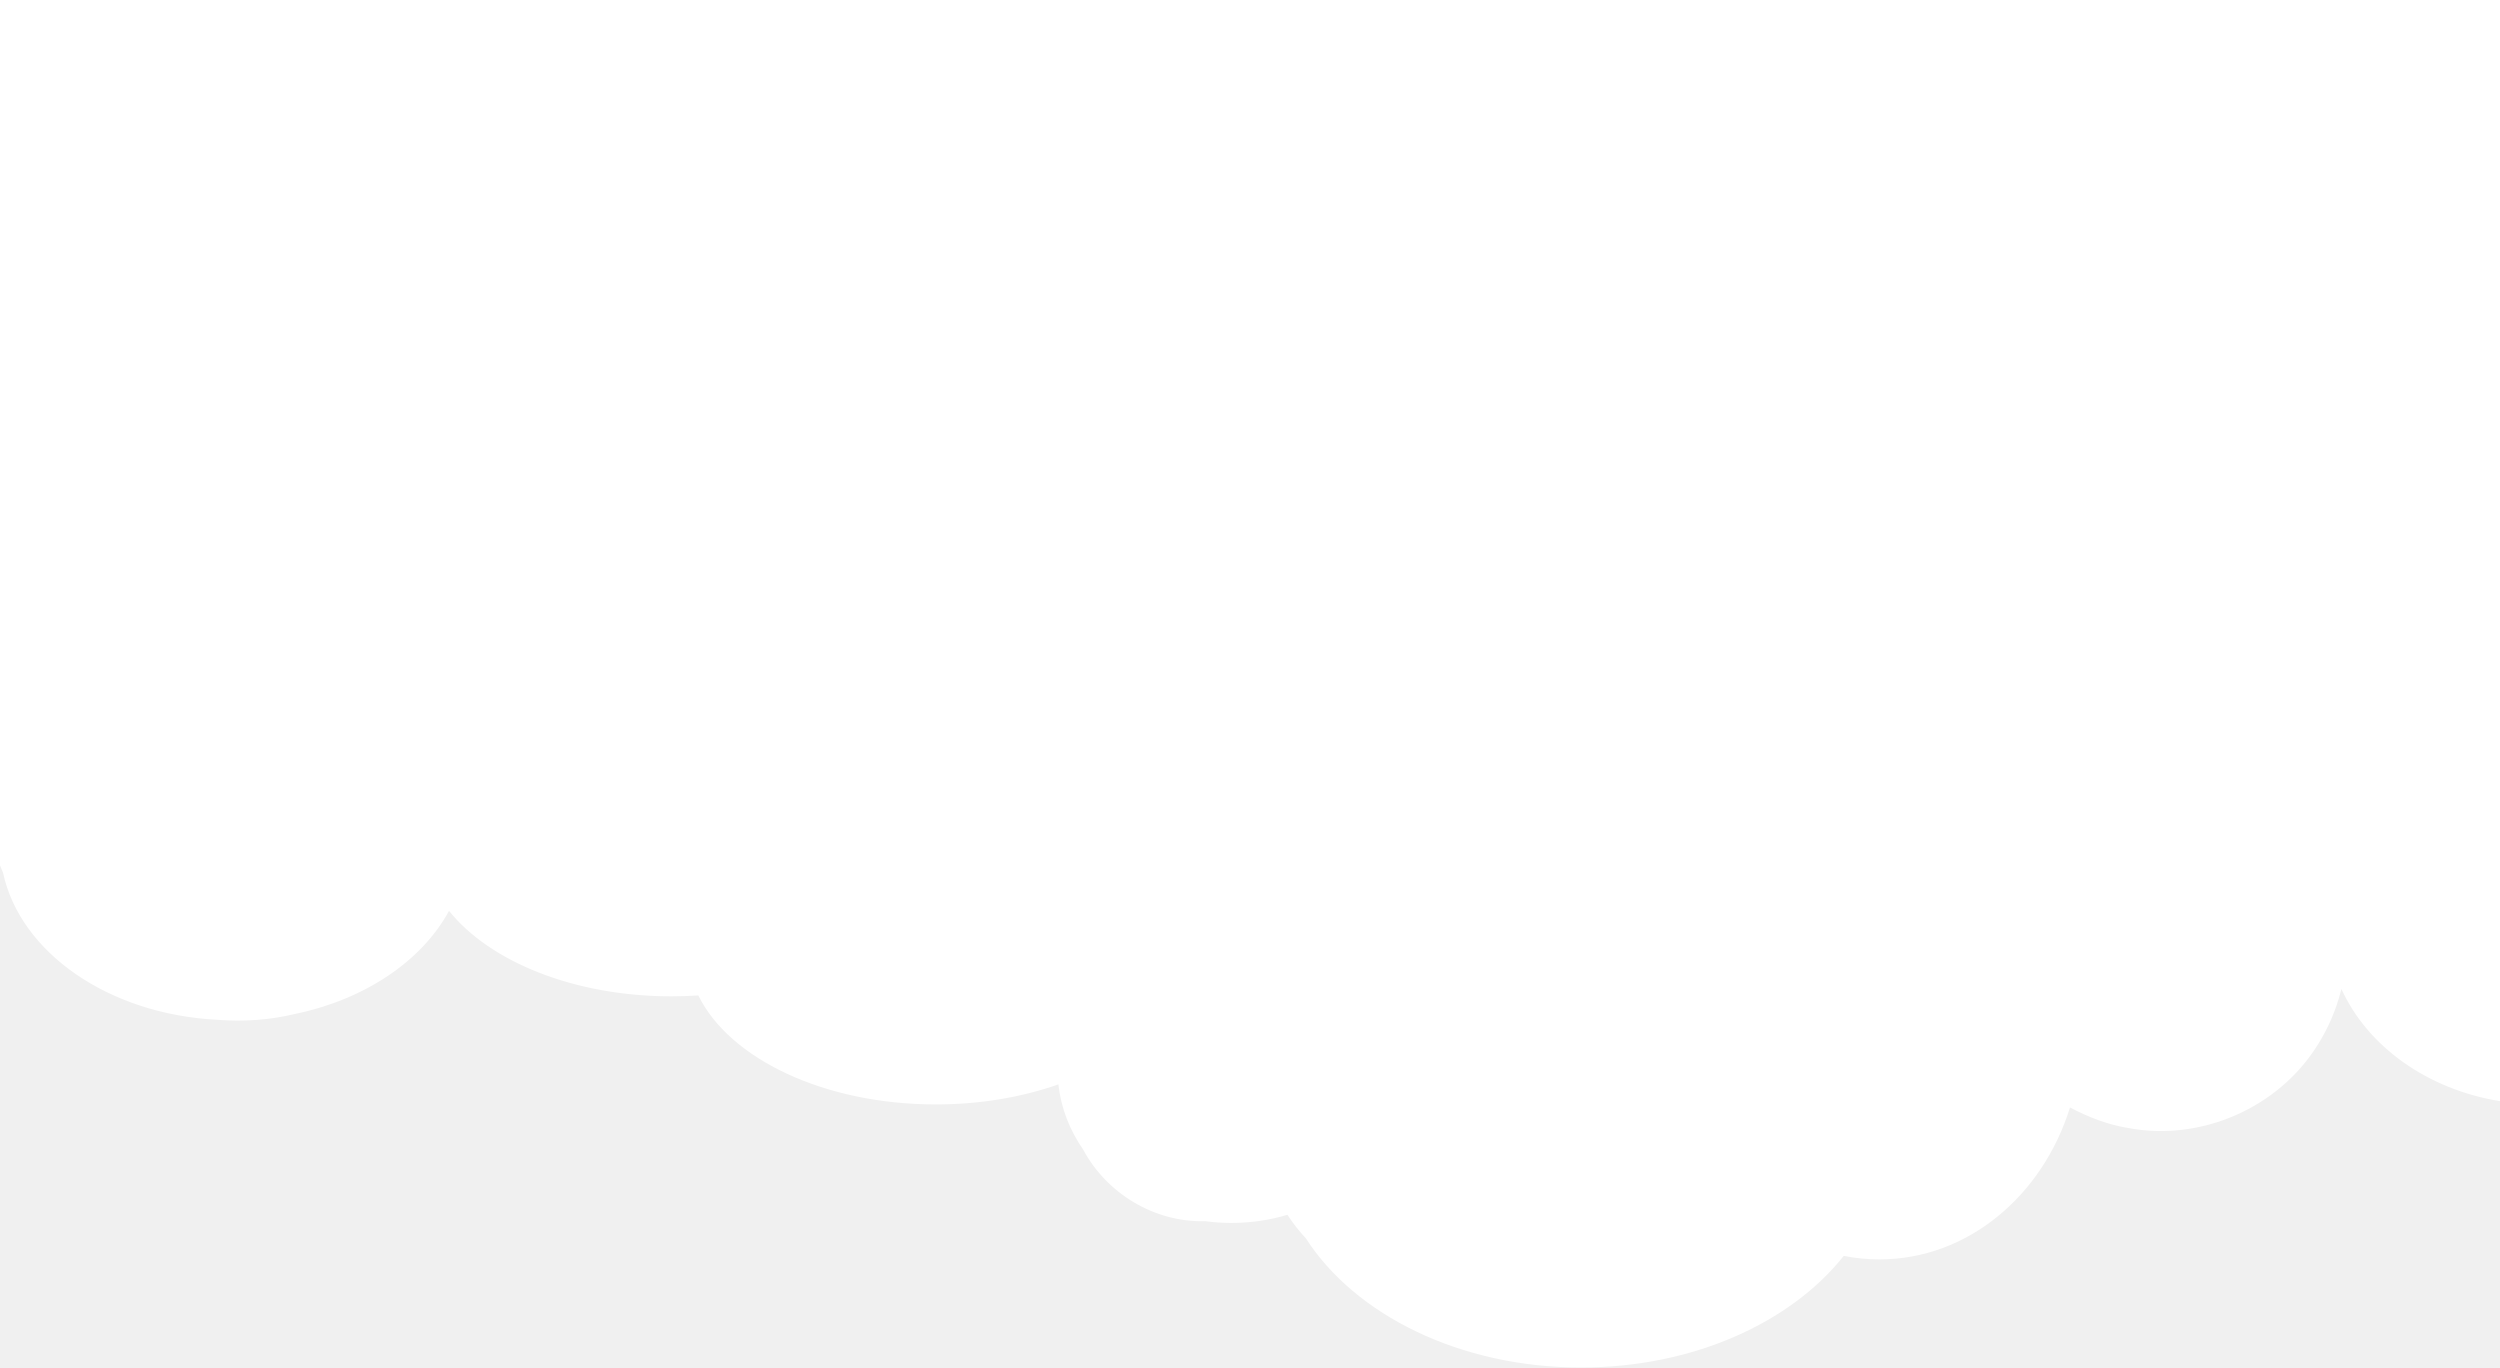
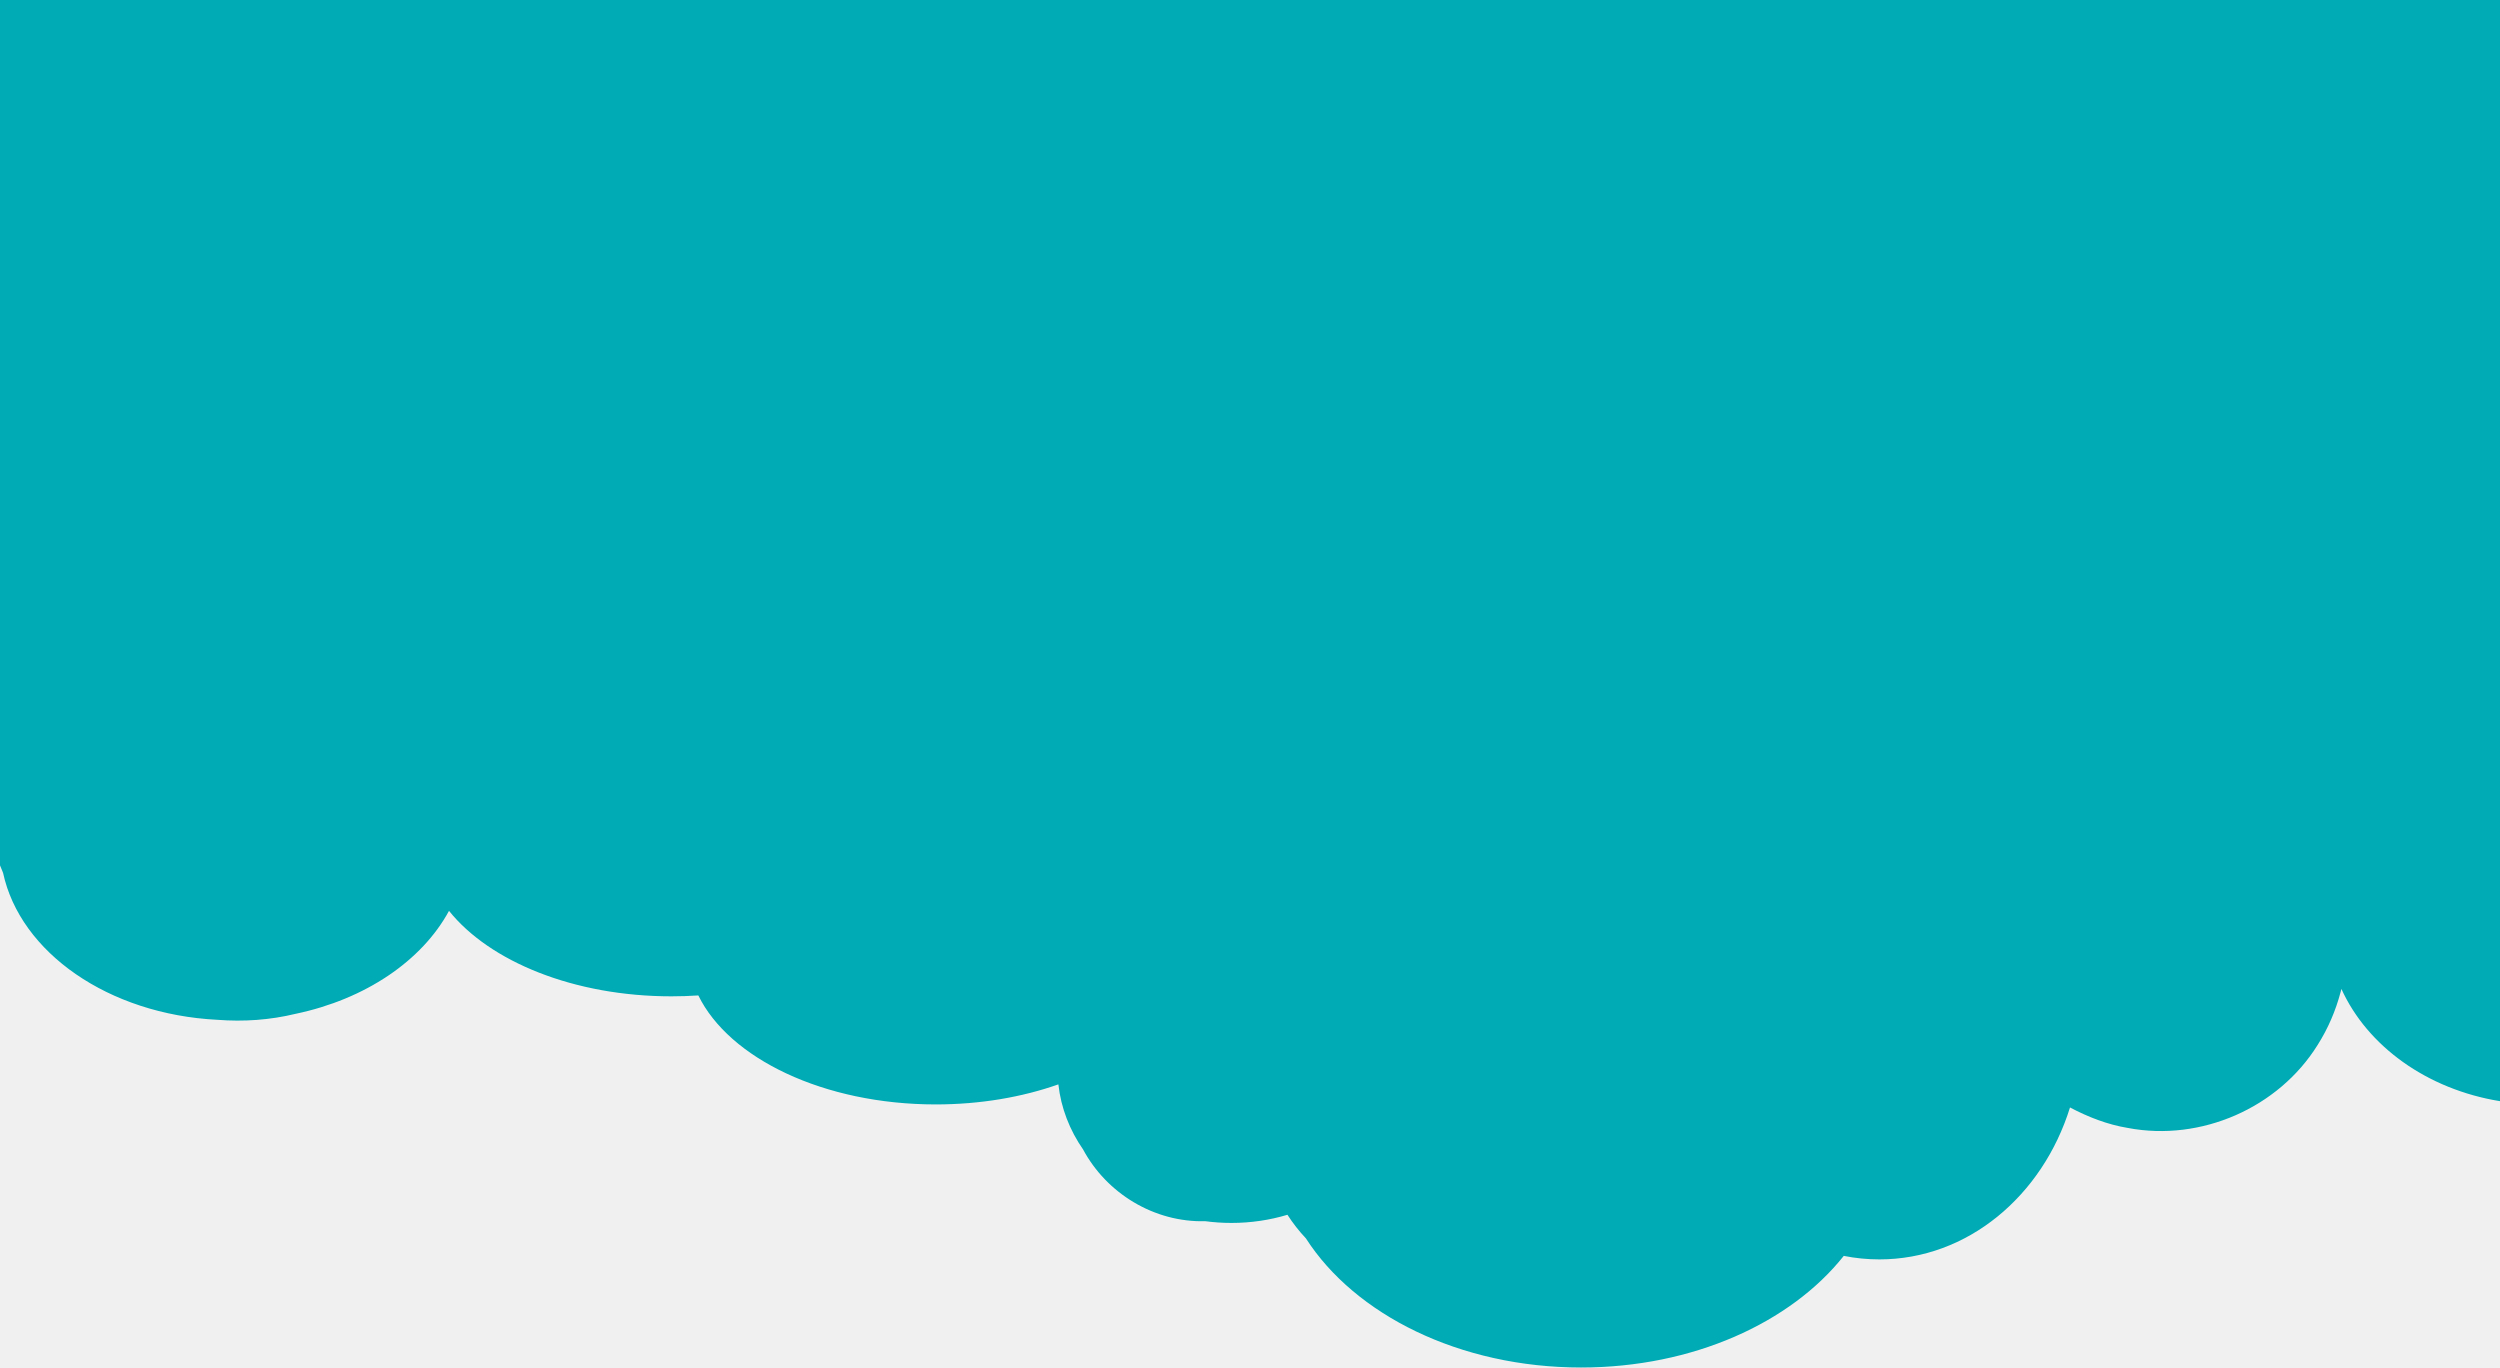
<svg xmlns="http://www.w3.org/2000/svg" viewBox="0 0 1919.54 1050">
-   <path fill="#ffffff" d="M0,0v664.44c.75,1.92,1.53,3.82,2.34,5.7,13.19,61.24,81,108.66,164.52,112.88,20.25,1.6,40.58.14,60-4.57,53.62-11.19,97.12-40.72,117.9-79.08,31.15,38.89,95.9,65.63,170.74,65.63,6.99,0,13.89-.24,20.69-.69,23.72,48.44,96.37,83.69,182.31,83.69,34.24,0,66.37-5.6,94.14-15.4,2.01,18.21,8.71,35.21,19.01,50.04,18.04,33.64,54.56,56.05,93.76,55.02,6.55.87,13.26,1.33,20.09,1.33,15.05,0,29.52-2.2,43.02-6.26,4.15,6.43,8.91,12.52,14.2,18.15,37.64,58.61,118.1,99.11,211.28,99.11,85.89,0,160.97-34.41,201.67-85.7,8.87,1.77,18,2.7,27.33,2.7,67.71,0,125.27-48.73,146.38-116.66,13.99,7.39,28.8,13.16,44.47,15.74,56.01,10.66,115.59-15.33,145.71-63.81,7.97-12.59,13.9-26.39,17.65-40.77.2-.74.38-1.46.55-2.19,19.95,43.98,65.79,77.14,121.78,86.2V0H0Z" />
+   <path fill="#00abb6" d="M0,0v664.44c.75,1.92,1.53,3.82,2.34,5.7,13.19,61.24,81,108.66,164.52,112.88,20.25,1.6,40.58.14,60-4.57,53.62-11.19,97.12-40.72,117.9-79.08,31.15,38.89,95.9,65.63,170.74,65.63,6.99,0,13.89-.24,20.69-.69,23.72,48.44,96.37,83.69,182.31,83.69,34.24,0,66.37-5.6,94.14-15.4,2.01,18.21,8.71,35.21,19.01,50.04,18.04,33.64,54.56,56.05,93.76,55.02,6.55.87,13.26,1.33,20.09,1.33,15.05,0,29.52-2.2,43.02-6.26,4.15,6.43,8.91,12.52,14.2,18.15,37.64,58.61,118.1,99.11,211.28,99.11,85.89,0,160.97-34.41,201.67-85.7,8.87,1.77,18,2.7,27.33,2.7,67.71,0,125.27-48.73,146.38-116.66,13.99,7.39,28.8,13.16,44.47,15.74,56.01,10.66,115.59-15.33,145.71-63.81,7.97-12.59,13.9-26.39,17.65-40.77.2-.74.38-1.46.55-2.19,19.95,43.98,65.79,77.14,121.78,86.2V0H0Z" />
</svg>
